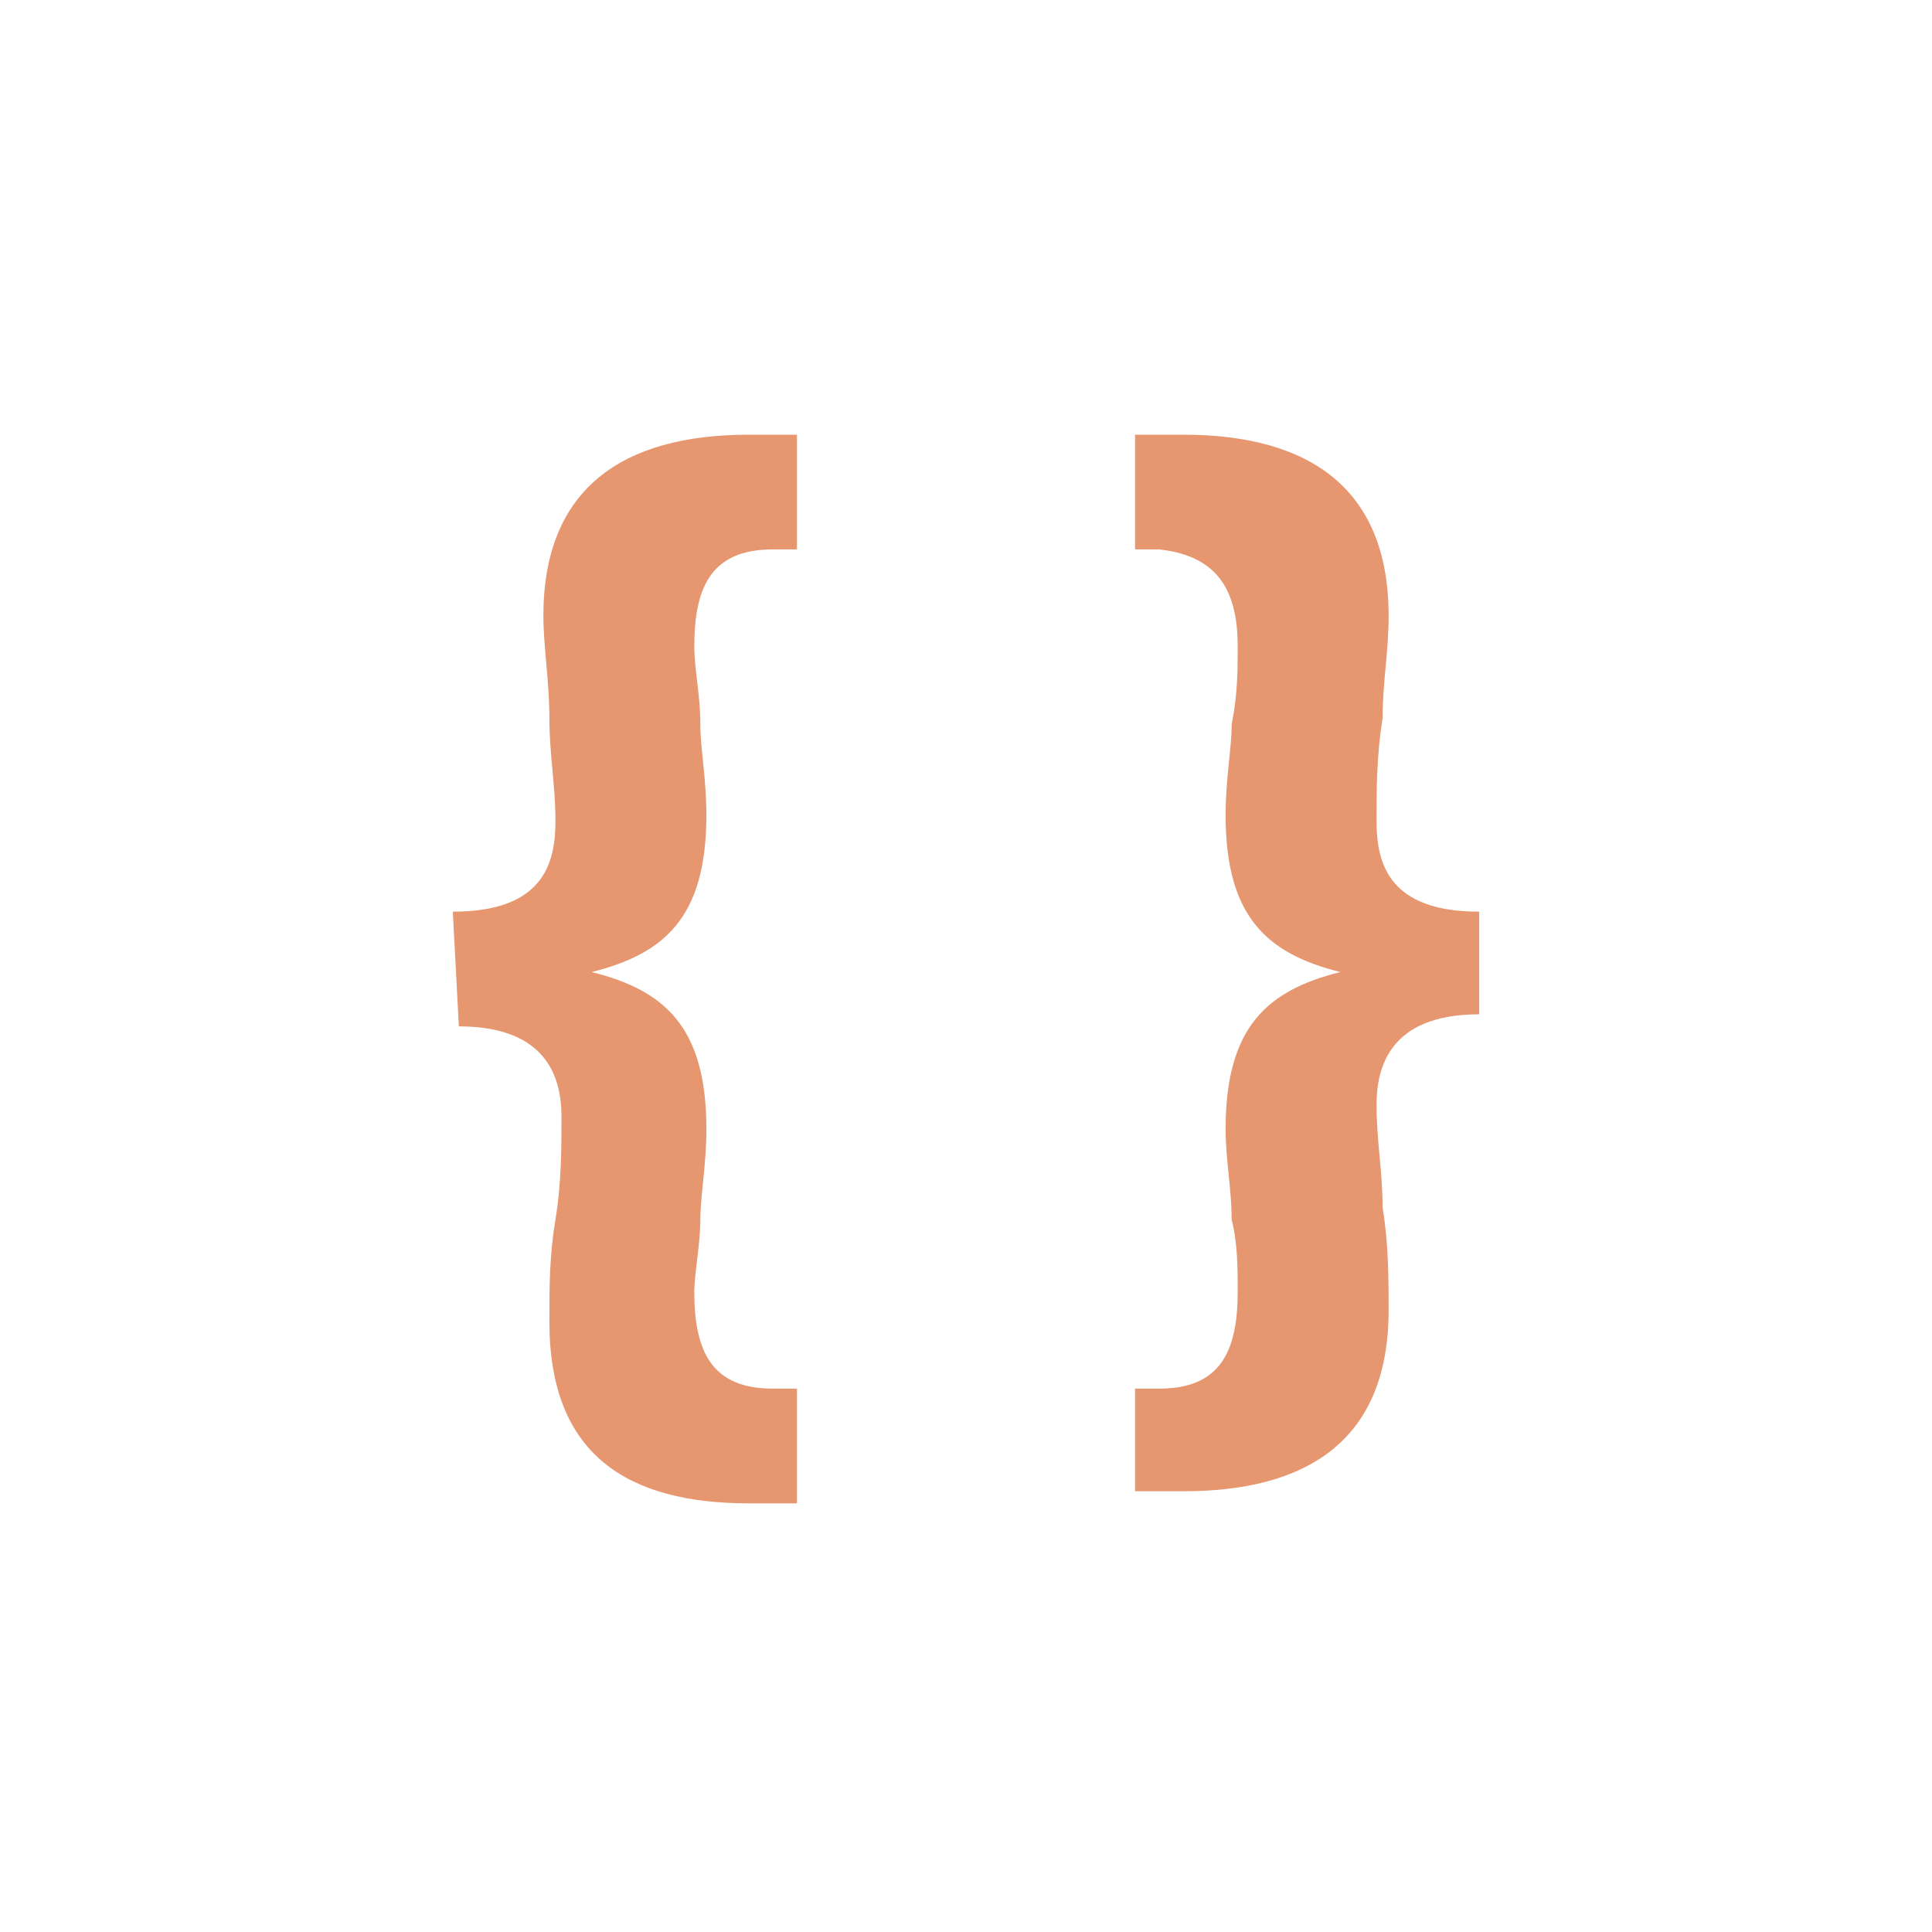
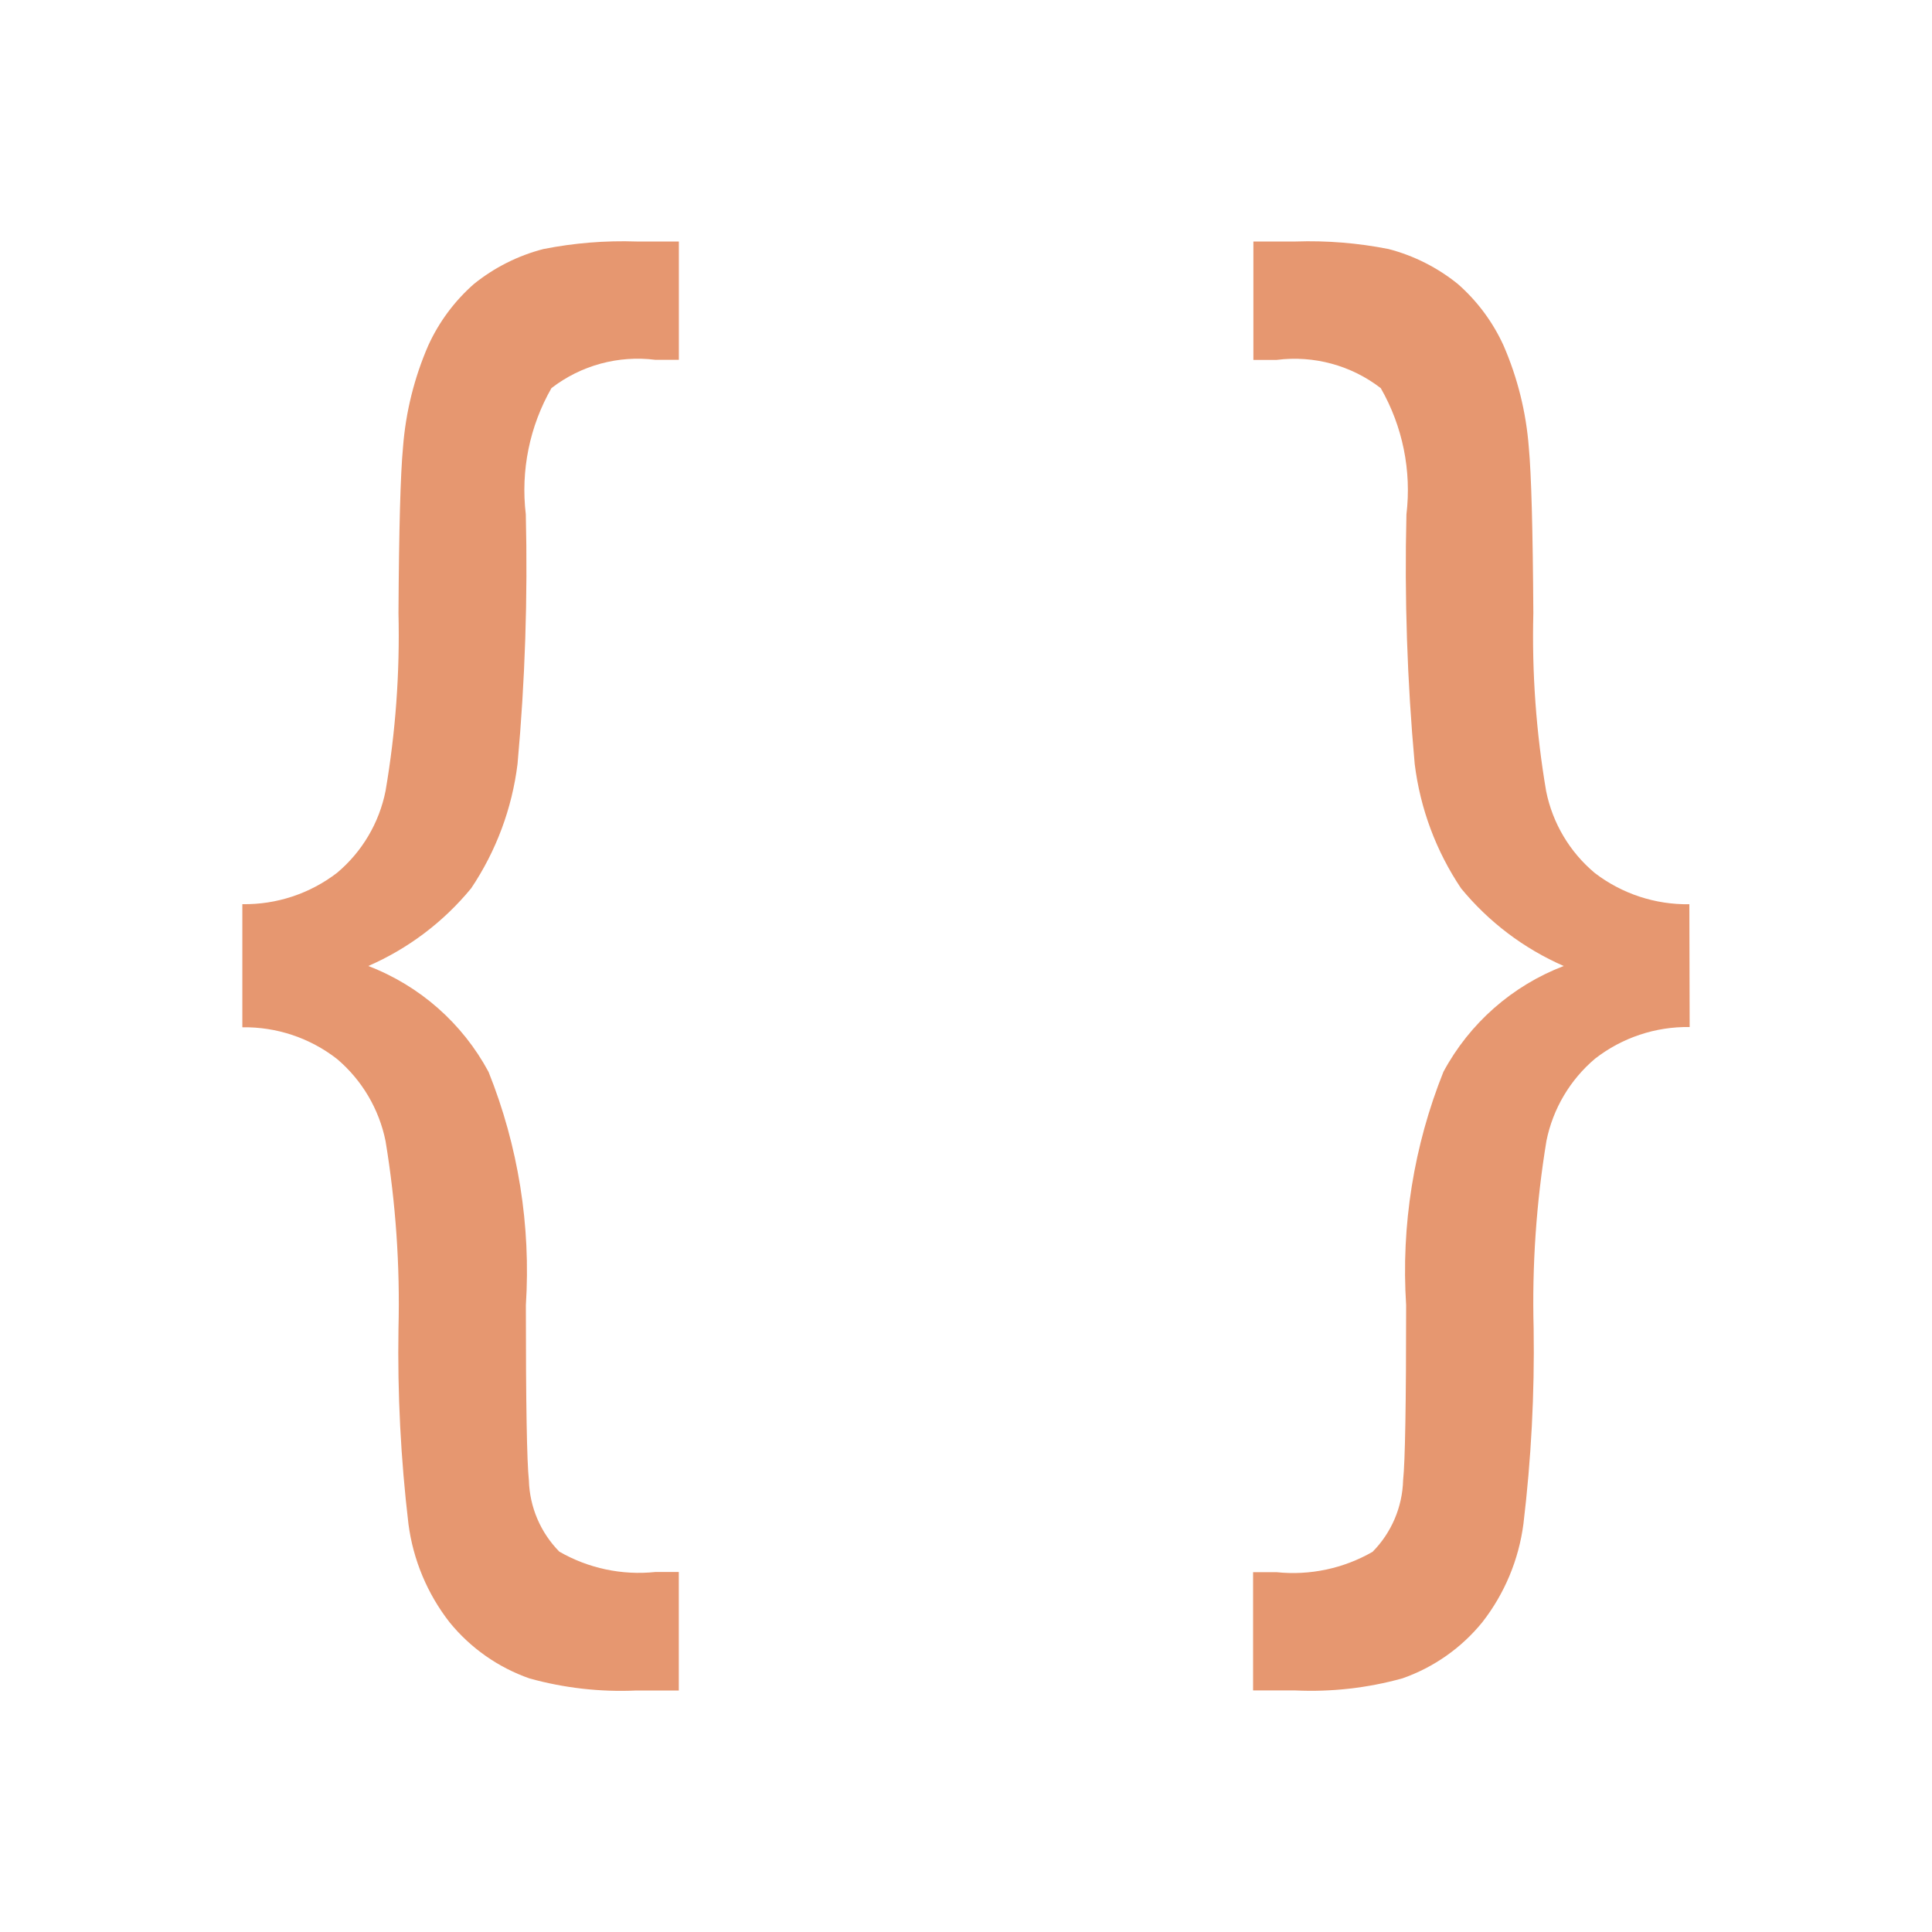
<svg xmlns="http://www.w3.org/2000/svg" viewBox="0 0 32 32">
-   <path fill="#E69770" d="M7.5 15.1c1.5 0 1.7-.8 1.7-1.5 0-.6-.1-1.1-.1-1.7S9 10.7 9 10.2c0-2.1 1.3-3 3.4-3h.8v1.9h-.4c-1 0-1.3.6-1.3 1.6 0 .4.1.8.1 1.3 0 .4.1.9.1 1.5 0 1.7-.7 2.3-1.9 2.6 1.2.3 1.9.9 1.9 2.6 0 .6-.1 1.1-.1 1.5 0 .4-.1.9-.1 1.2 0 1 .3 1.6 1.3 1.6h.4v1.9h-.8c-2 0-3.3-.8-3.3-3 0-.6 0-1.1.1-1.7.1-.6.1-1.2.1-1.7 0-.6-.2-1.5-1.7-1.5l-.1-1.9zm17 1.7c-1.5 0-1.7.9-1.7 1.5s.1 1.1.1 1.7c.1.6.1 1.2.1 1.7 0 2.2-1.4 3-3.4 3h-.8V23h.4c1 0 1.3-.6 1.3-1.6 0-.4 0-.8-.1-1.2 0-.5-.1-1-.1-1.5 0-1.7.7-2.3 1.9-2.6-1.2-.3-1.9-.9-1.9-2.6 0-.6.1-1.1.1-1.5.1-.5.1-.9.1-1.3 0-1-.4-1.5-1.3-1.6h-.4V7.2h.8c2.1 0 3.4.9 3.4 3 0 .6-.1 1.1-.1 1.7-.1.6-.1 1.2-.1 1.7 0 .7.2 1.5 1.7 1.5v1.7z" />
+   <path d="M4.014,14.976a2.51,2.51,0,0,0,1.567-.518A2.377,2.377,0,0,0,6.386,13.1,15.261,15.261,0,0,0,6.6,10.156q.012-2.085.075-2.747a5.236,5.236,0,0,1,.418-1.686,3.025,3.025,0,0,1,.755-1.018A3.046,3.046,0,0,1,9,4.125,6.762,6.762,0,0,1,10.544,4h.7V5.96h-.387a2.338,2.338,0,0,0-1.723.468A3.4,3.4,0,0,0,8.709,8.52a36.054,36.054,0,0,1-.137,4.133,4.734,4.734,0,0,1-.768,2.06A4.567,4.567,0,0,1,6.1,16a3.809,3.809,0,0,1,1.992,1.754,8.861,8.861,0,0,1,.618,3.865q0,2.435.05,2.9A1.755,1.755,0,0,0,9.264,25.7a2.639,2.639,0,0,0,1.592.337h.387V28h-.7a5.655,5.655,0,0,1-1.773-.2,2.97,2.97,0,0,1-1.324-.93,3.353,3.353,0,0,1-.681-1.63A24.175,24.175,0,0,1,6.6,22.006,16.469,16.469,0,0,0,6.386,18.9a2.408,2.408,0,0,0-.805-1.361,2.489,2.489,0,0,0-1.567-.524Z" style="fill:#E69770" />
+   <path d="M27.986,17.011a2.489,2.489,0,0,0-1.567.524,2.408,2.408,0,0,0-.805,1.361,16.469,16.469,0,0,0-.212,3.109,24.175,24.175,0,0,1-.169,3.234,3.353,3.353,0,0,1-.681,1.63,2.97,2.97,0,0,1-1.324.93,5.655,5.655,0,0,1-1.773.2h-.7V26.04h.387a2.639,2.639,0,0,0,1.592-.337,1.755,1.755,0,0,0,.506-1.186q.05-.462.05-2.9a8.861,8.861,0,0,1,.618-3.865A3.809,3.809,0,0,1,25.9,16a4.567,4.567,0,0,1-1.7-1.286,4.734,4.734,0,0,1-.768-2.06,36.054,36.054,0,0,1-.137-4.133,3.4,3.4,0,0,0-.425-2.092,2.338,2.338,0,0,0-1.723-.468h-.387V4h.7A6.762,6.762,0,0,1,23,4.125a3.046,3.046,0,0,1,1.149.581,3.025,3.025,0,0,1,.755,1.018,5.236,5.236,0,0,1,.418,1.686q.062.662.075,2.747a15.261,15.261,0,0,0,.212,2.947,2.377,2.377,0,0,0,.805,1.355,2.51,2.51,0,0,0,1.567.518Z" style="fill:#E69770" />
</svg>
